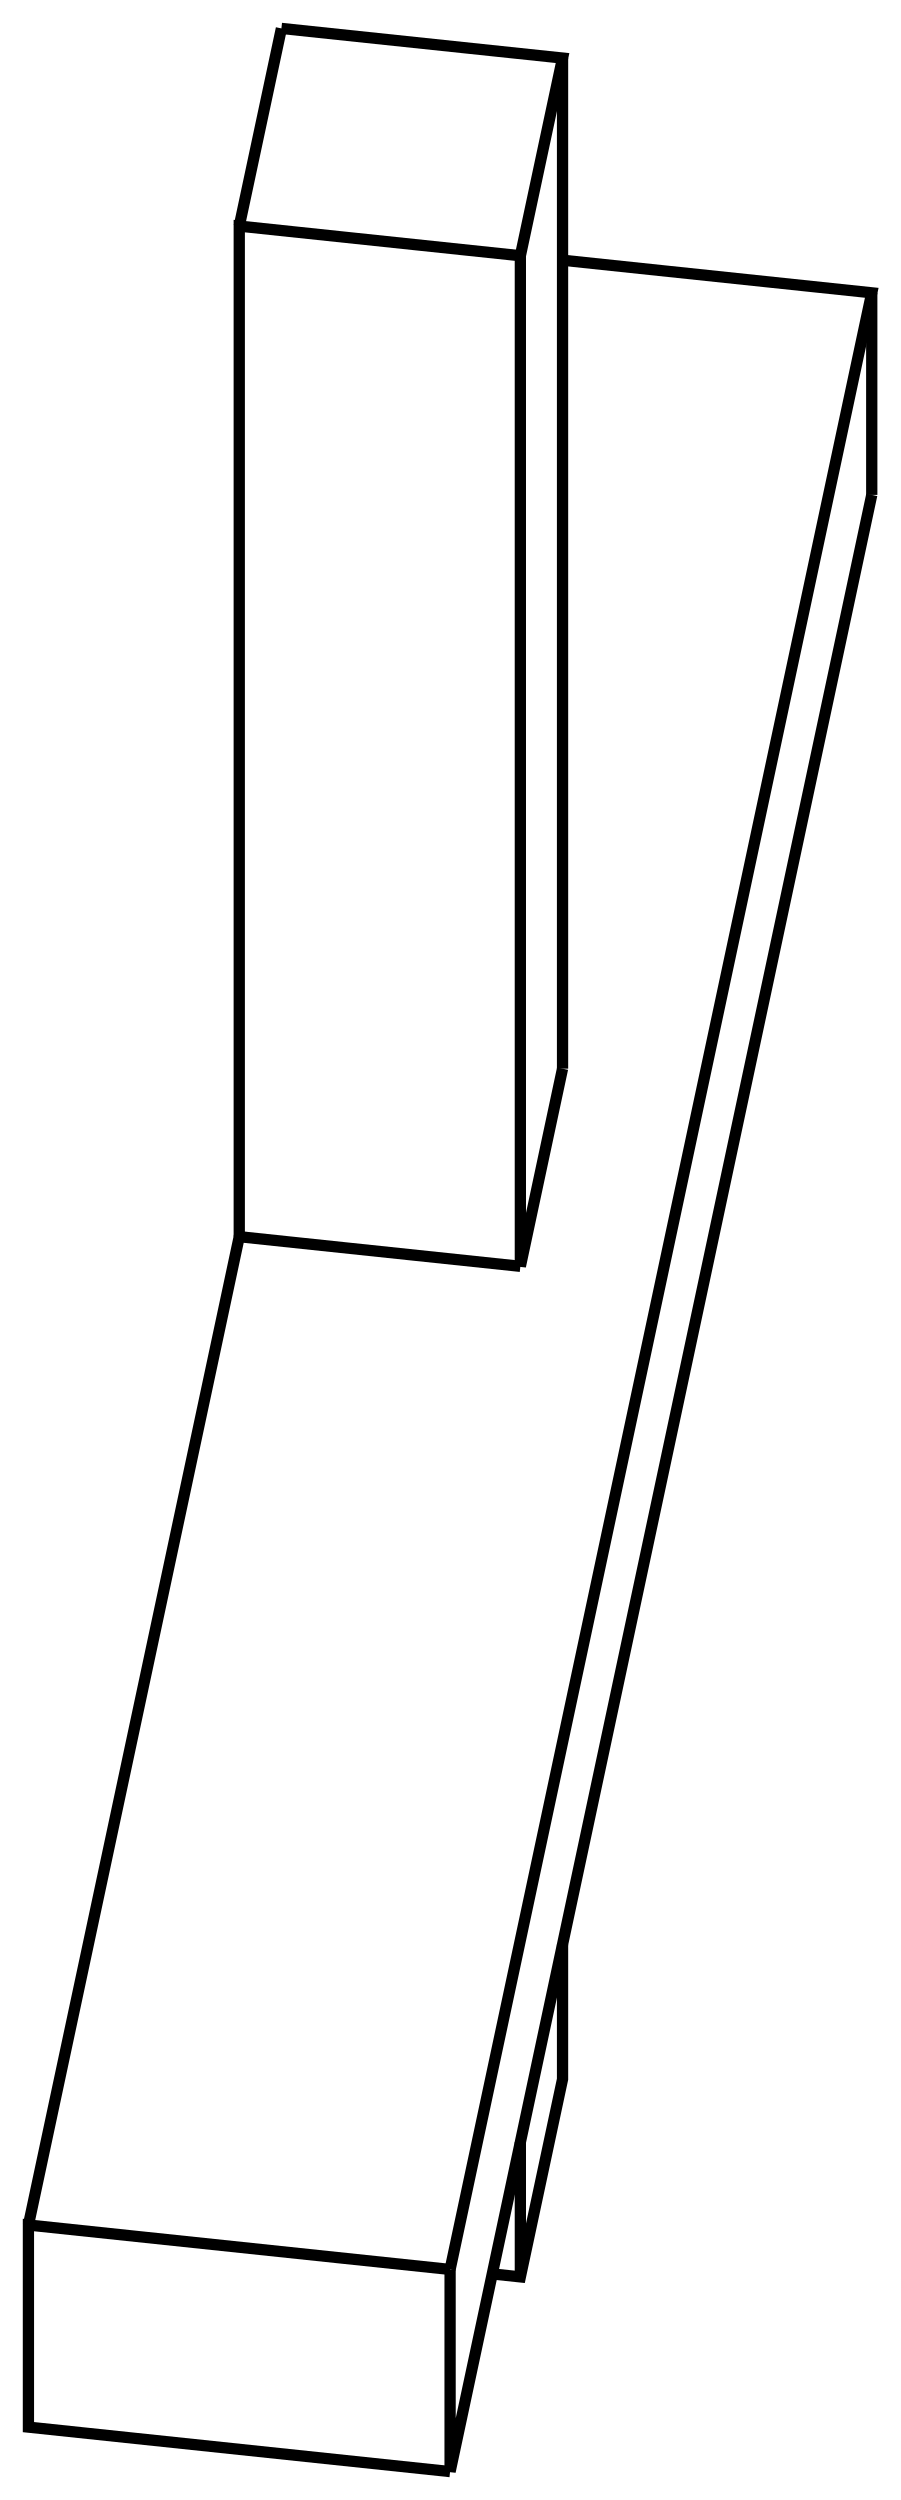
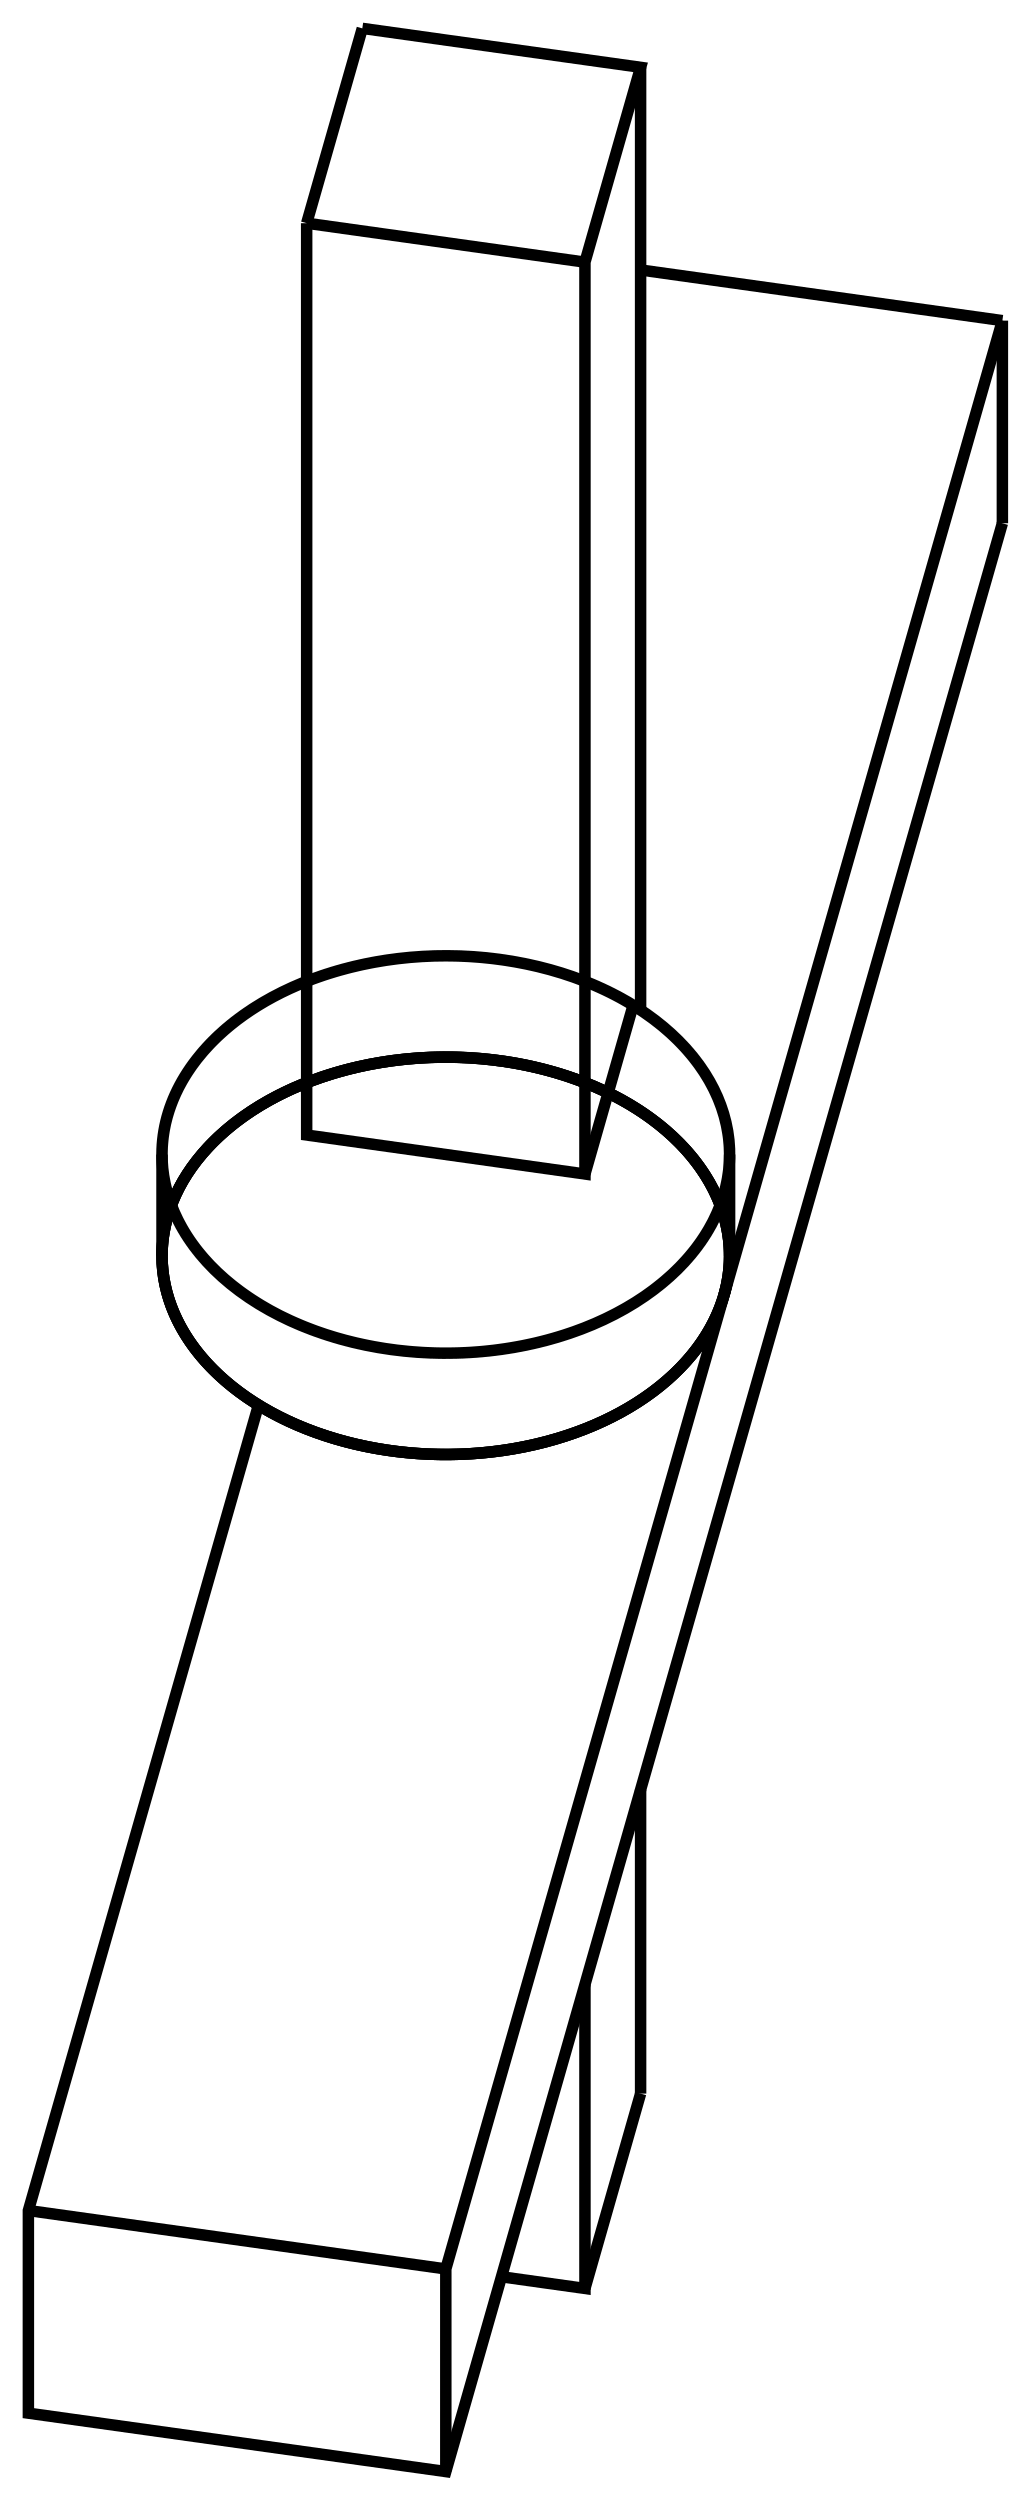
- <svg xmlns="http://www.w3.org/2000/svg" version="1.1" viewBox="-15.834 -44.288 31.668 87.949" fill="none" stroke="black" stroke-width="0.6%" vector-effect="non-scaling-stroke">
-   <path d="M 0 35.551 L 0 42.662 L 14.834 -26.877" />
-   <path d="M 0 35.551 L -14.834 33.987 L -14.834 41.097 L 0 42.662" />
-   <path d="M 14.834 -33.987 L 14.834 -26.877" />
-   <path d="M 0 35.551 L 14.834 -33.987 L 3.956 -35.134" />
-   <path d="M 2.472 0.261 L -7.417 -0.782 L -14.834 33.987" />
-   <path d="M 3.956 -6.693 L 2.472 0.261 L 2.472 -35.291 L -7.417 -36.334 L -7.417 -0.782" />
-   <path d="M -7.417 -36.334 L -5.934 -43.288" />
-   <path d="M 2.472 -35.291 L 3.956 -42.245 L -5.934 -43.288" />
-   <path d="M 3.956 -6.693 L 3.956 -42.245" />
-   <path d="M 1.483 35.708 L 2.472 35.812 L 3.956 28.858 L 3.956 24.118" />
-   <path d="M 2.472 35.812 L 2.472 31.072" />
+ <svg xmlns="http://www.w3.org/2000/svg" version="1.1" viewBox="-15.709 -44.252 36.32 88.093" fill="none" stroke="black" stroke-width="0.6%" vector-effect="non-scaling-stroke">
+   <path d="M -10 0 A 10 7.001 180 1 0 8.776 -3.357 A 10 7.001 180 1 0 -6.601 5.259 L -14.709 33.641 L -14.709 40.781 L 0 42.84 L 19.612 -25.814" />
+   <path d="M 9.806 1.373 A 10 7.001 360 1 1 -8.776 -3.357 A 10 7.001 360 1 1 -6.601 5.259" />
+   <path d="M 10 0 A 10 7.001 360 1 1 -8.776 -3.357 A 10 7.001 360 0 1 9.806 1.373 L 0 35.7 L 0 42.84" />
+   <path d="M 6.601 -8.829 A 10 7.001 0 1 1 -8.776 -6.927 A 10 7.001 0 0 1 10 -3.57 A 10 7.001 0 1 1 -8.776 -6.927 A 10 7.001 0 1 1 -10 -3.57 A 10 7.001 0 0 1 -8.776 -6.927 A 10 7.001 0 0 1 -4.903 -9.672" />
+   <path d="M -4.903 -36.387 L -4.903 -4.257 L 4.903 -2.883 L 4.903 -35.014 L 6.864 -41.879 L -2.942 -43.252" />
+   <path d="M -4.903 -36.387 L -2.942 -43.252" />
+   <path d="M 4.903 -2.883 L 6.601 -8.829" />
+   <path d="M 0 35.7 L -14.709 33.641" />
+   <path d="M 4.903 -35.014 L -4.903 -36.387" />
+   <path d="M 6.864 -8.662 L 6.864 -41.879" />
+   <path d="M 19.612 -32.954 L 6.864 -34.739" />
+   <path d="M 19.612 -32.954 L 9.806 1.373" />
+   <path d="M 19.612 -32.954 L 19.612 -25.814" />
+   <path d="M 6.864 29.521 L 6.864 18.811" />
+   <path d="M 4.903 36.387 L 6.864 29.521" />
+   <path d="M 1.961 35.975 L 4.903 36.387 L 4.903 25.677" />
+   <path d="M -10 -3.57 L -10 0" />
+   <path d="M 10 -3.57 L 10 0" />
</svg>
